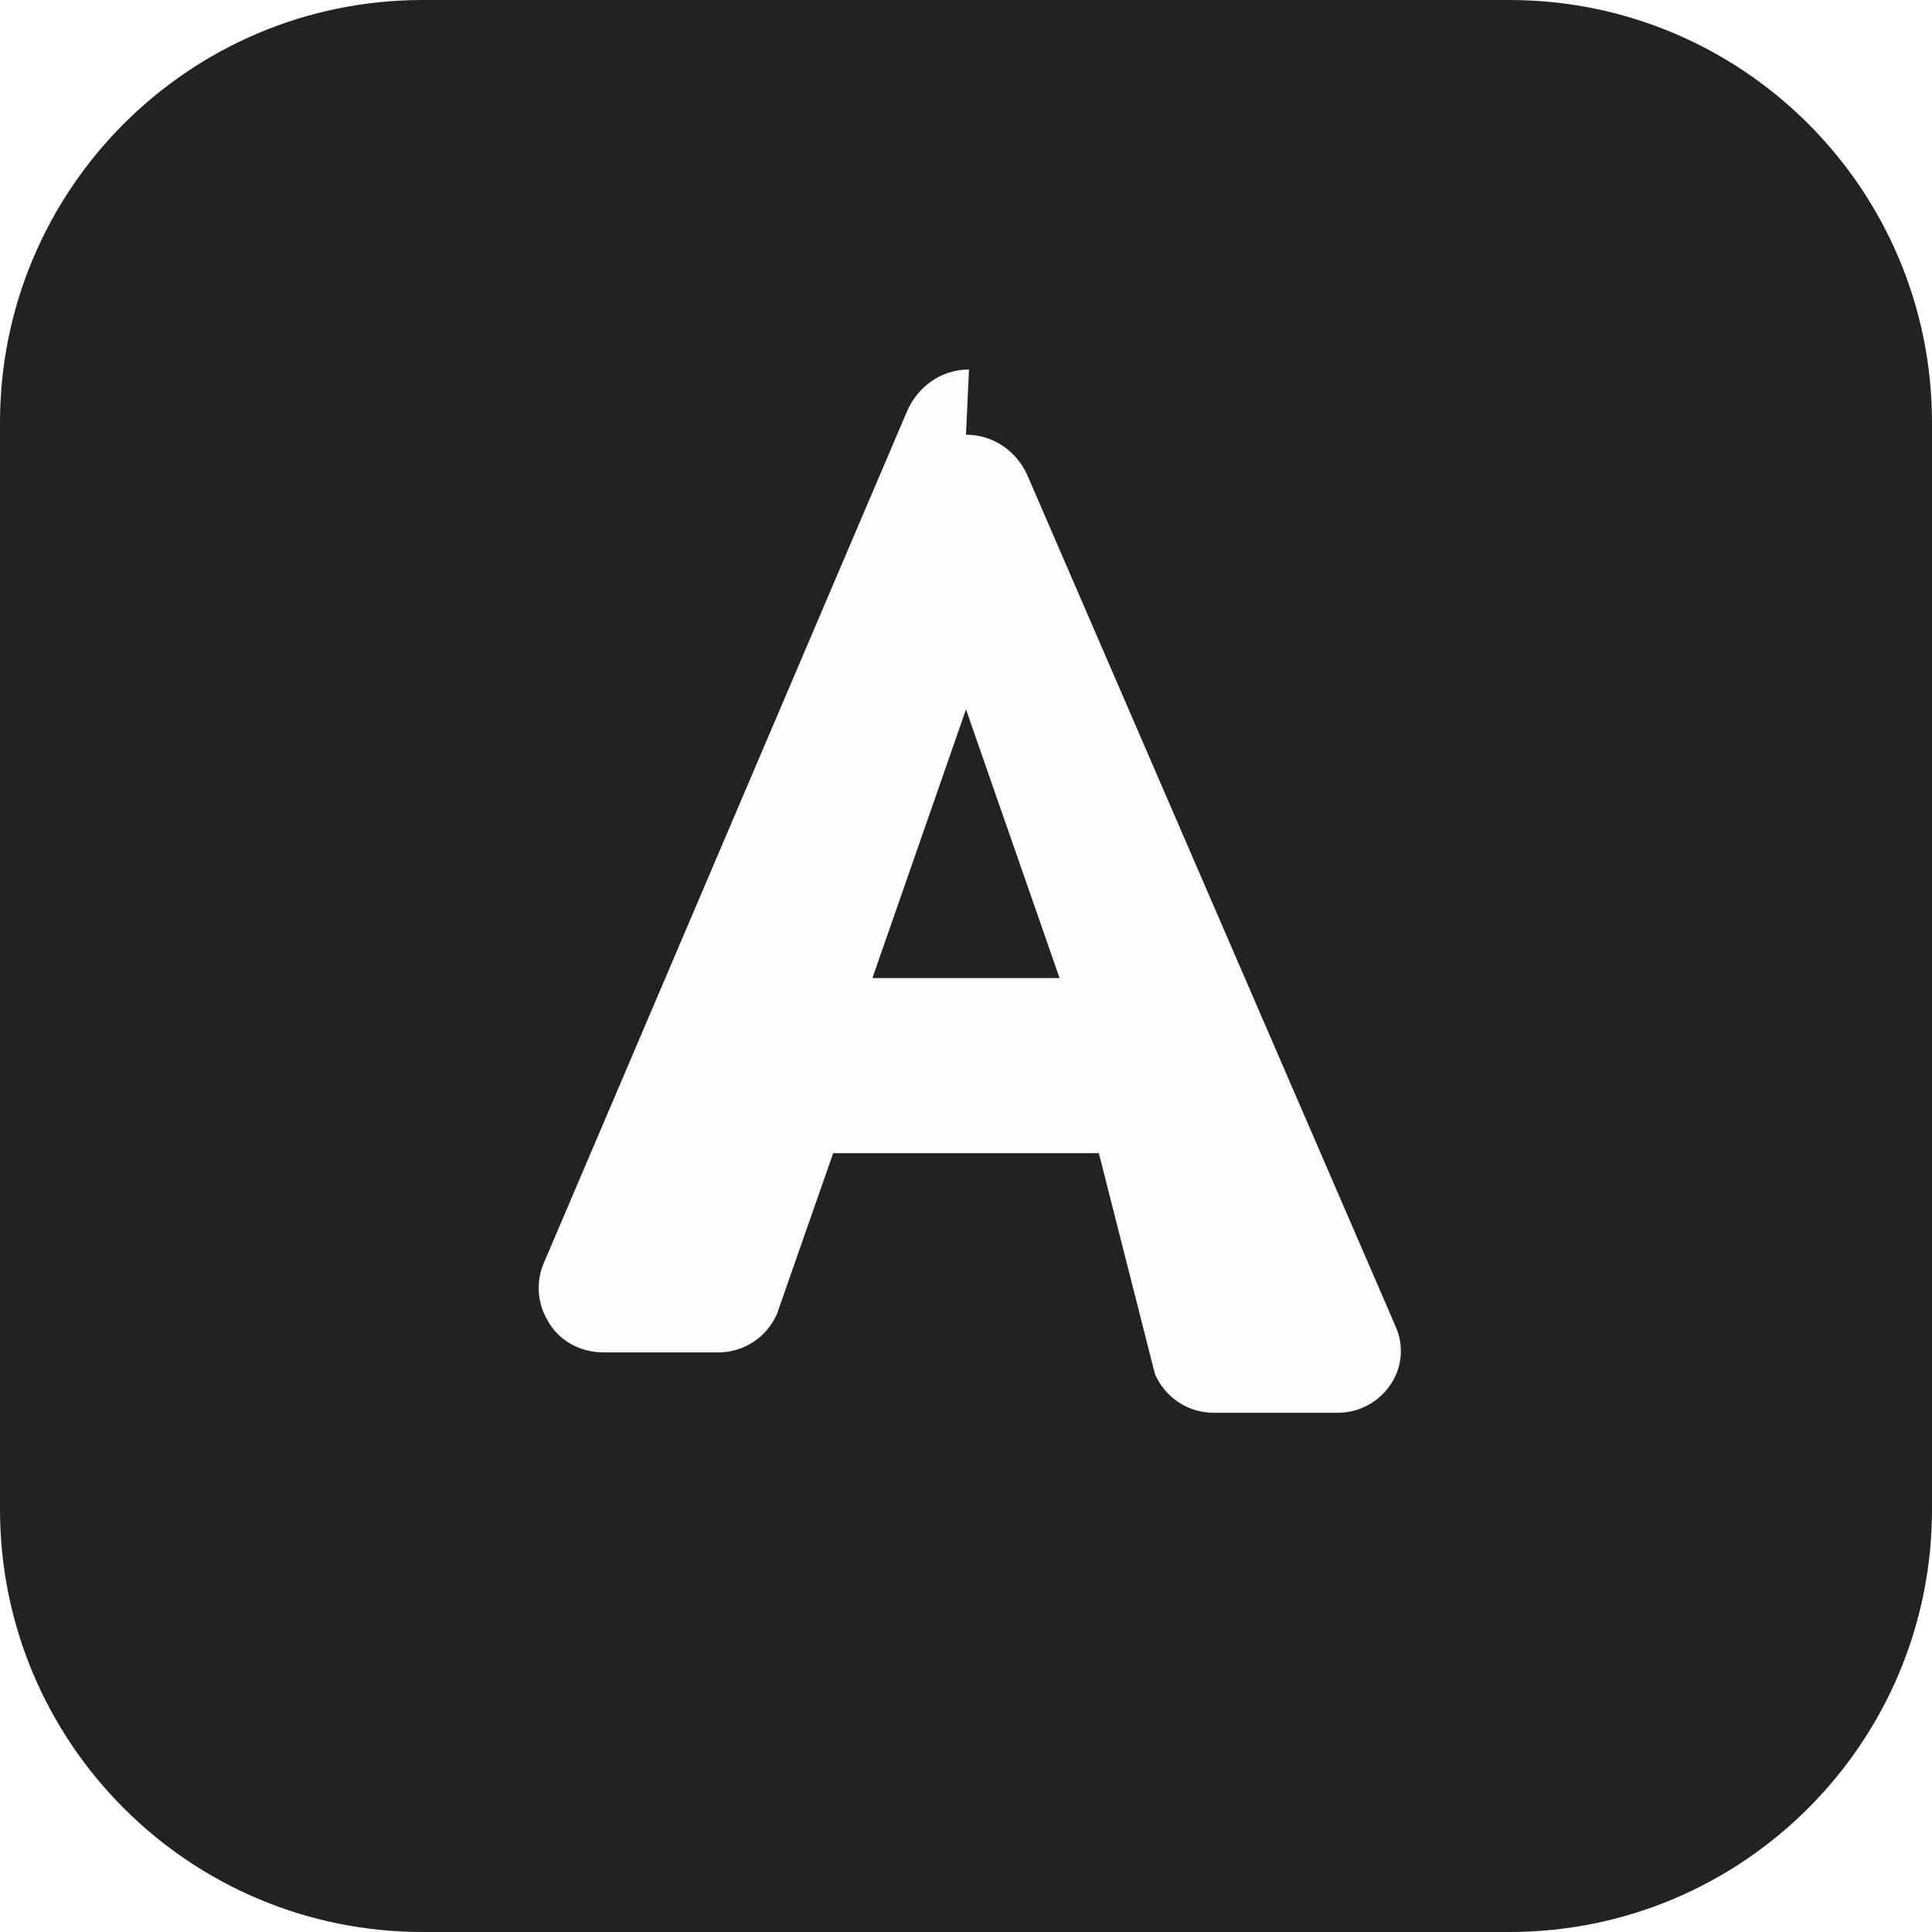
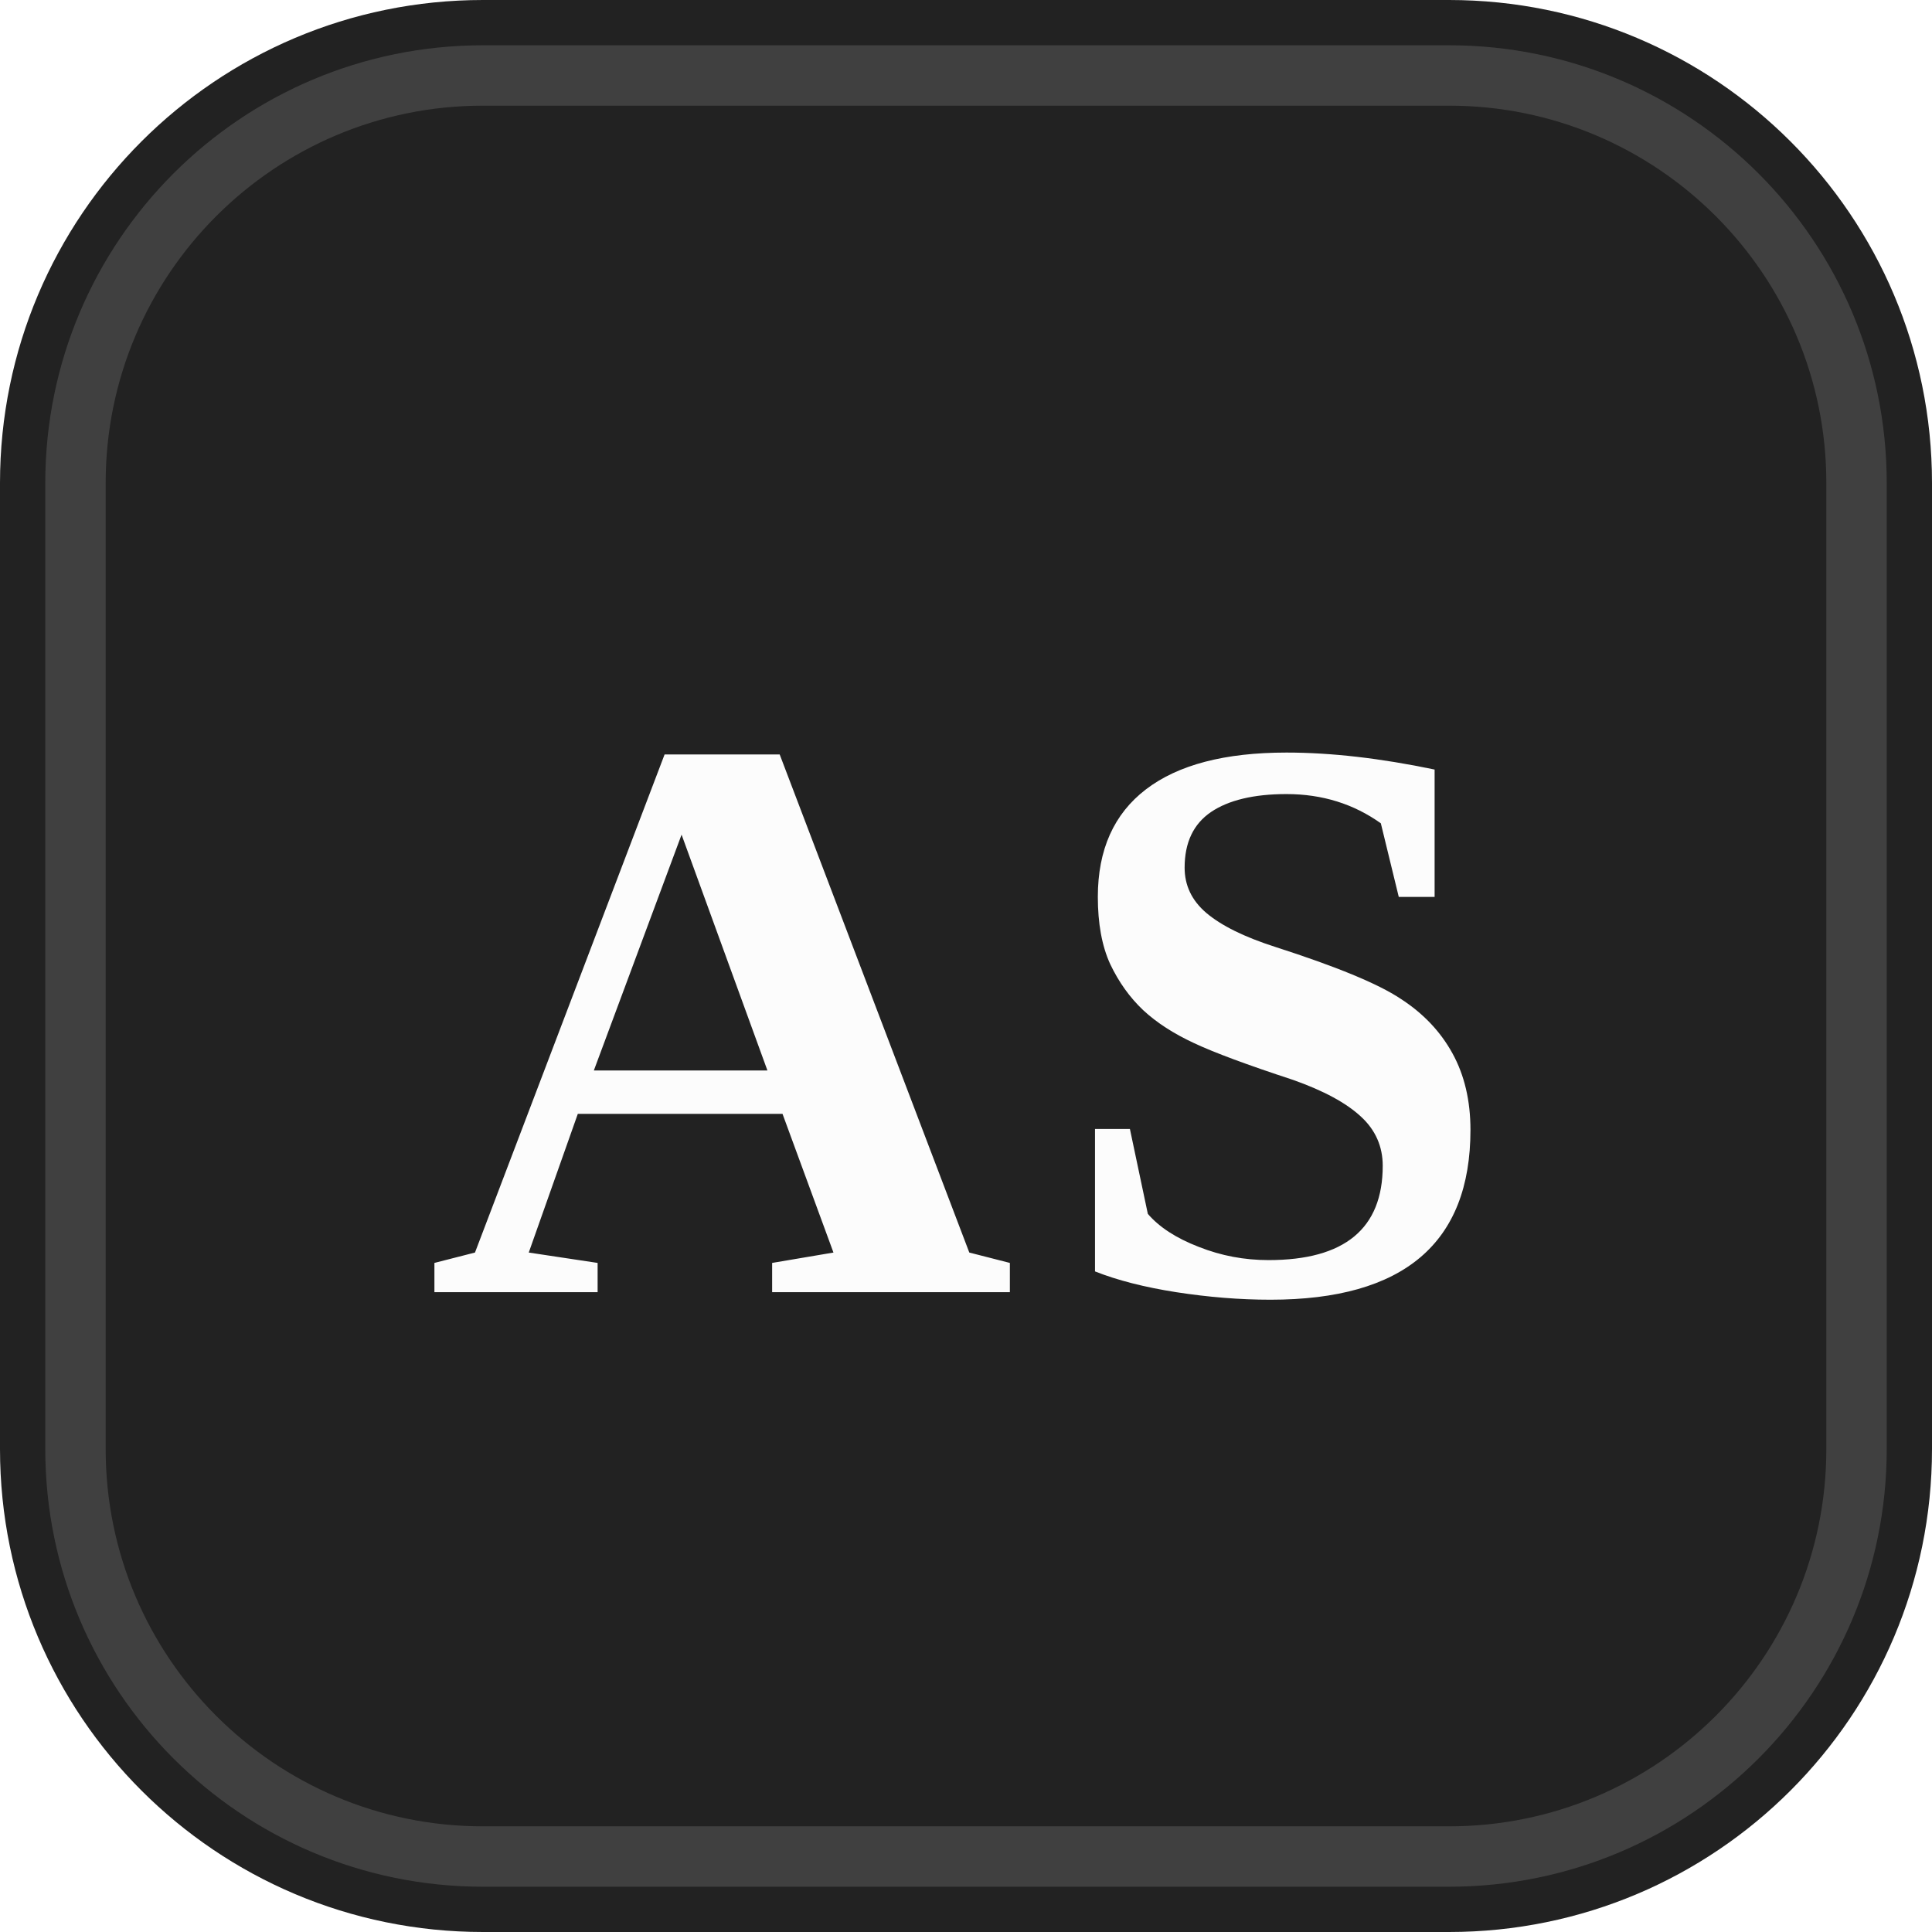
- <svg xmlns="http://www.w3.org/2000/svg" viewBox="0 0 32 32" fill="none">
-   <rect width="32" height="32" rx="7" fill="#222222" />
-   <path fill="#FCFCFC" d="M16 7.2c.45 0 .84.27 1.02.68l6.1 14.1c.14.32.1.69-.1.97a1.05 1.05 0 0 1-.87.45h-2.05c-.42 0-.8-.25-.97-.64L18.2 19.1h-4.4l-.93 2.66c-.17.39-.55.64-.97.64H10c-.4 0-.75-.2-.93-.53a1.05 1.05 0 0 1-.05-.98l6.0-14.07c.18-.42.57-.7 1.03-.7Zm0 4.55-1.55 4.45h3.1L16 11.75Z" />
+ <svg xmlns="http://www.w3.org/2000/svg" viewBox="0 0 32 32" role="img" aria-label="AS">
+   <rect width="32" height="32" rx="8" fill="#222222" />
+   <rect x="1.25" y="1.25" width="29.5" height="29.5" rx="6.75" fill="none" stroke="#FCFCFC" stroke-opacity="0.14" />
+   <text x="16" y="21.4" text-anchor="middle" font-family="Georgia, 'Times New Roman', Times, serif" font-size="13.5" font-weight="700" letter-spacing="0.6" fill="#FCFCFC">AS</text>
</svg>
